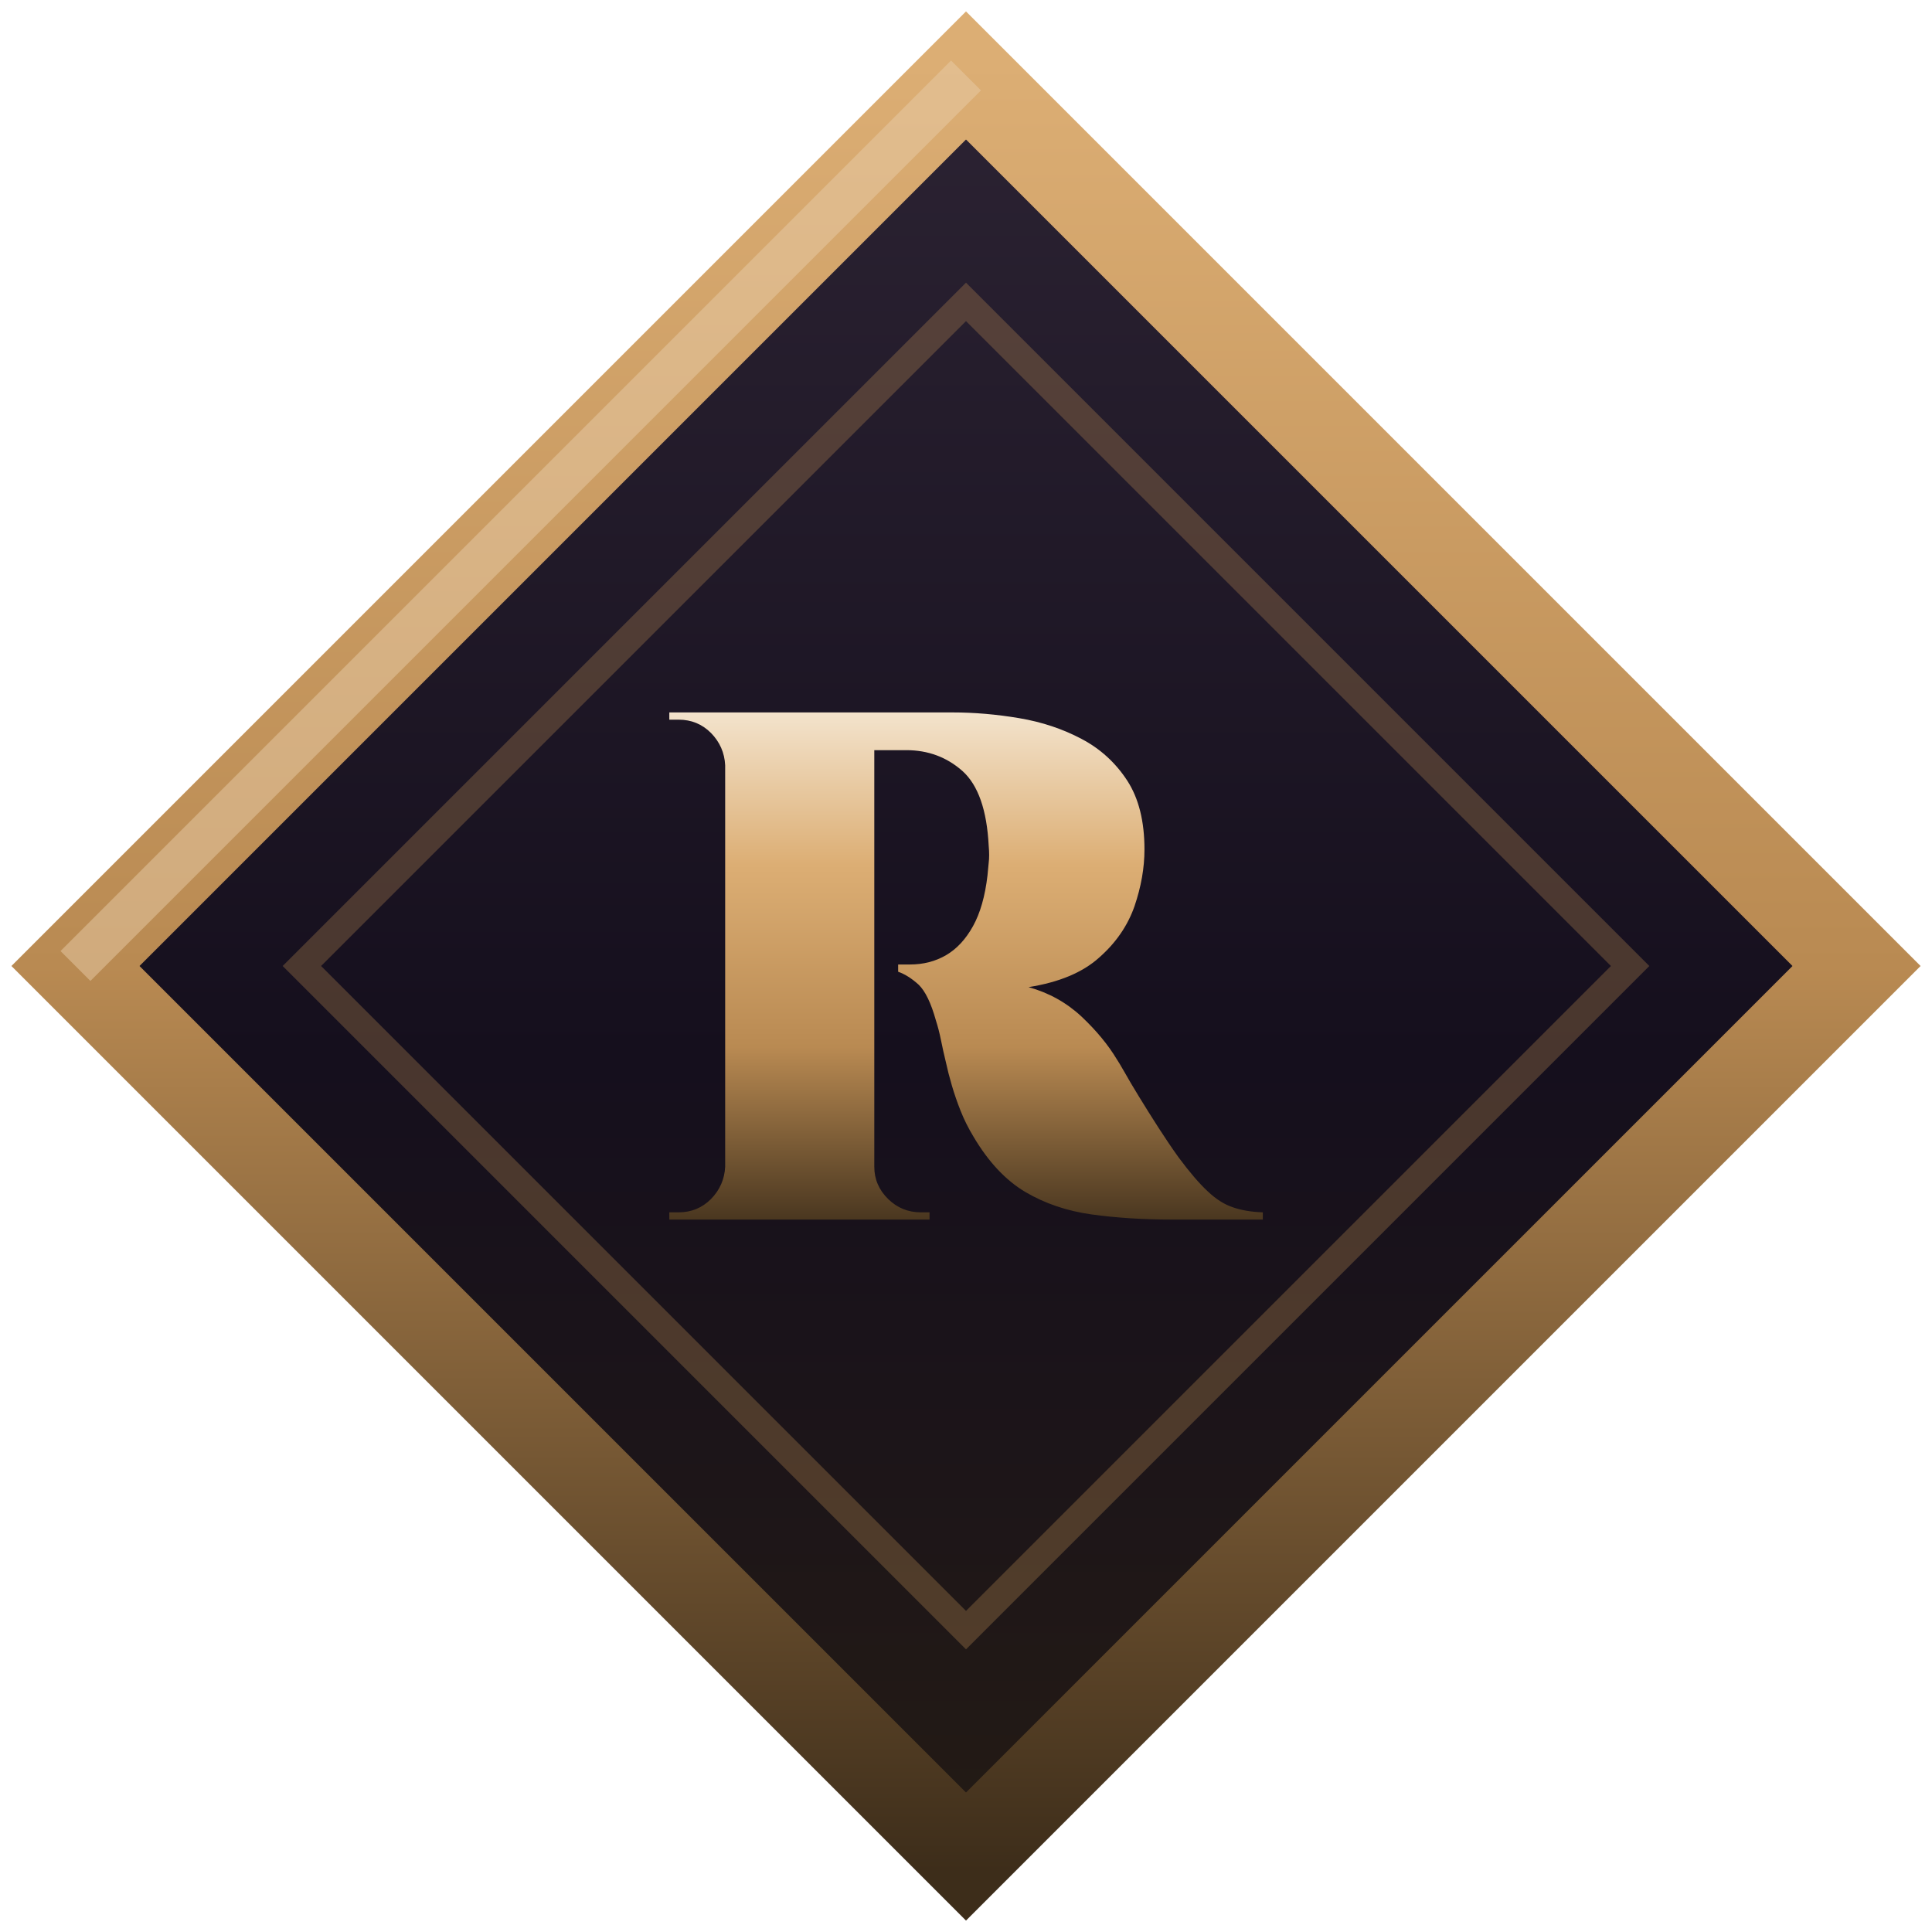
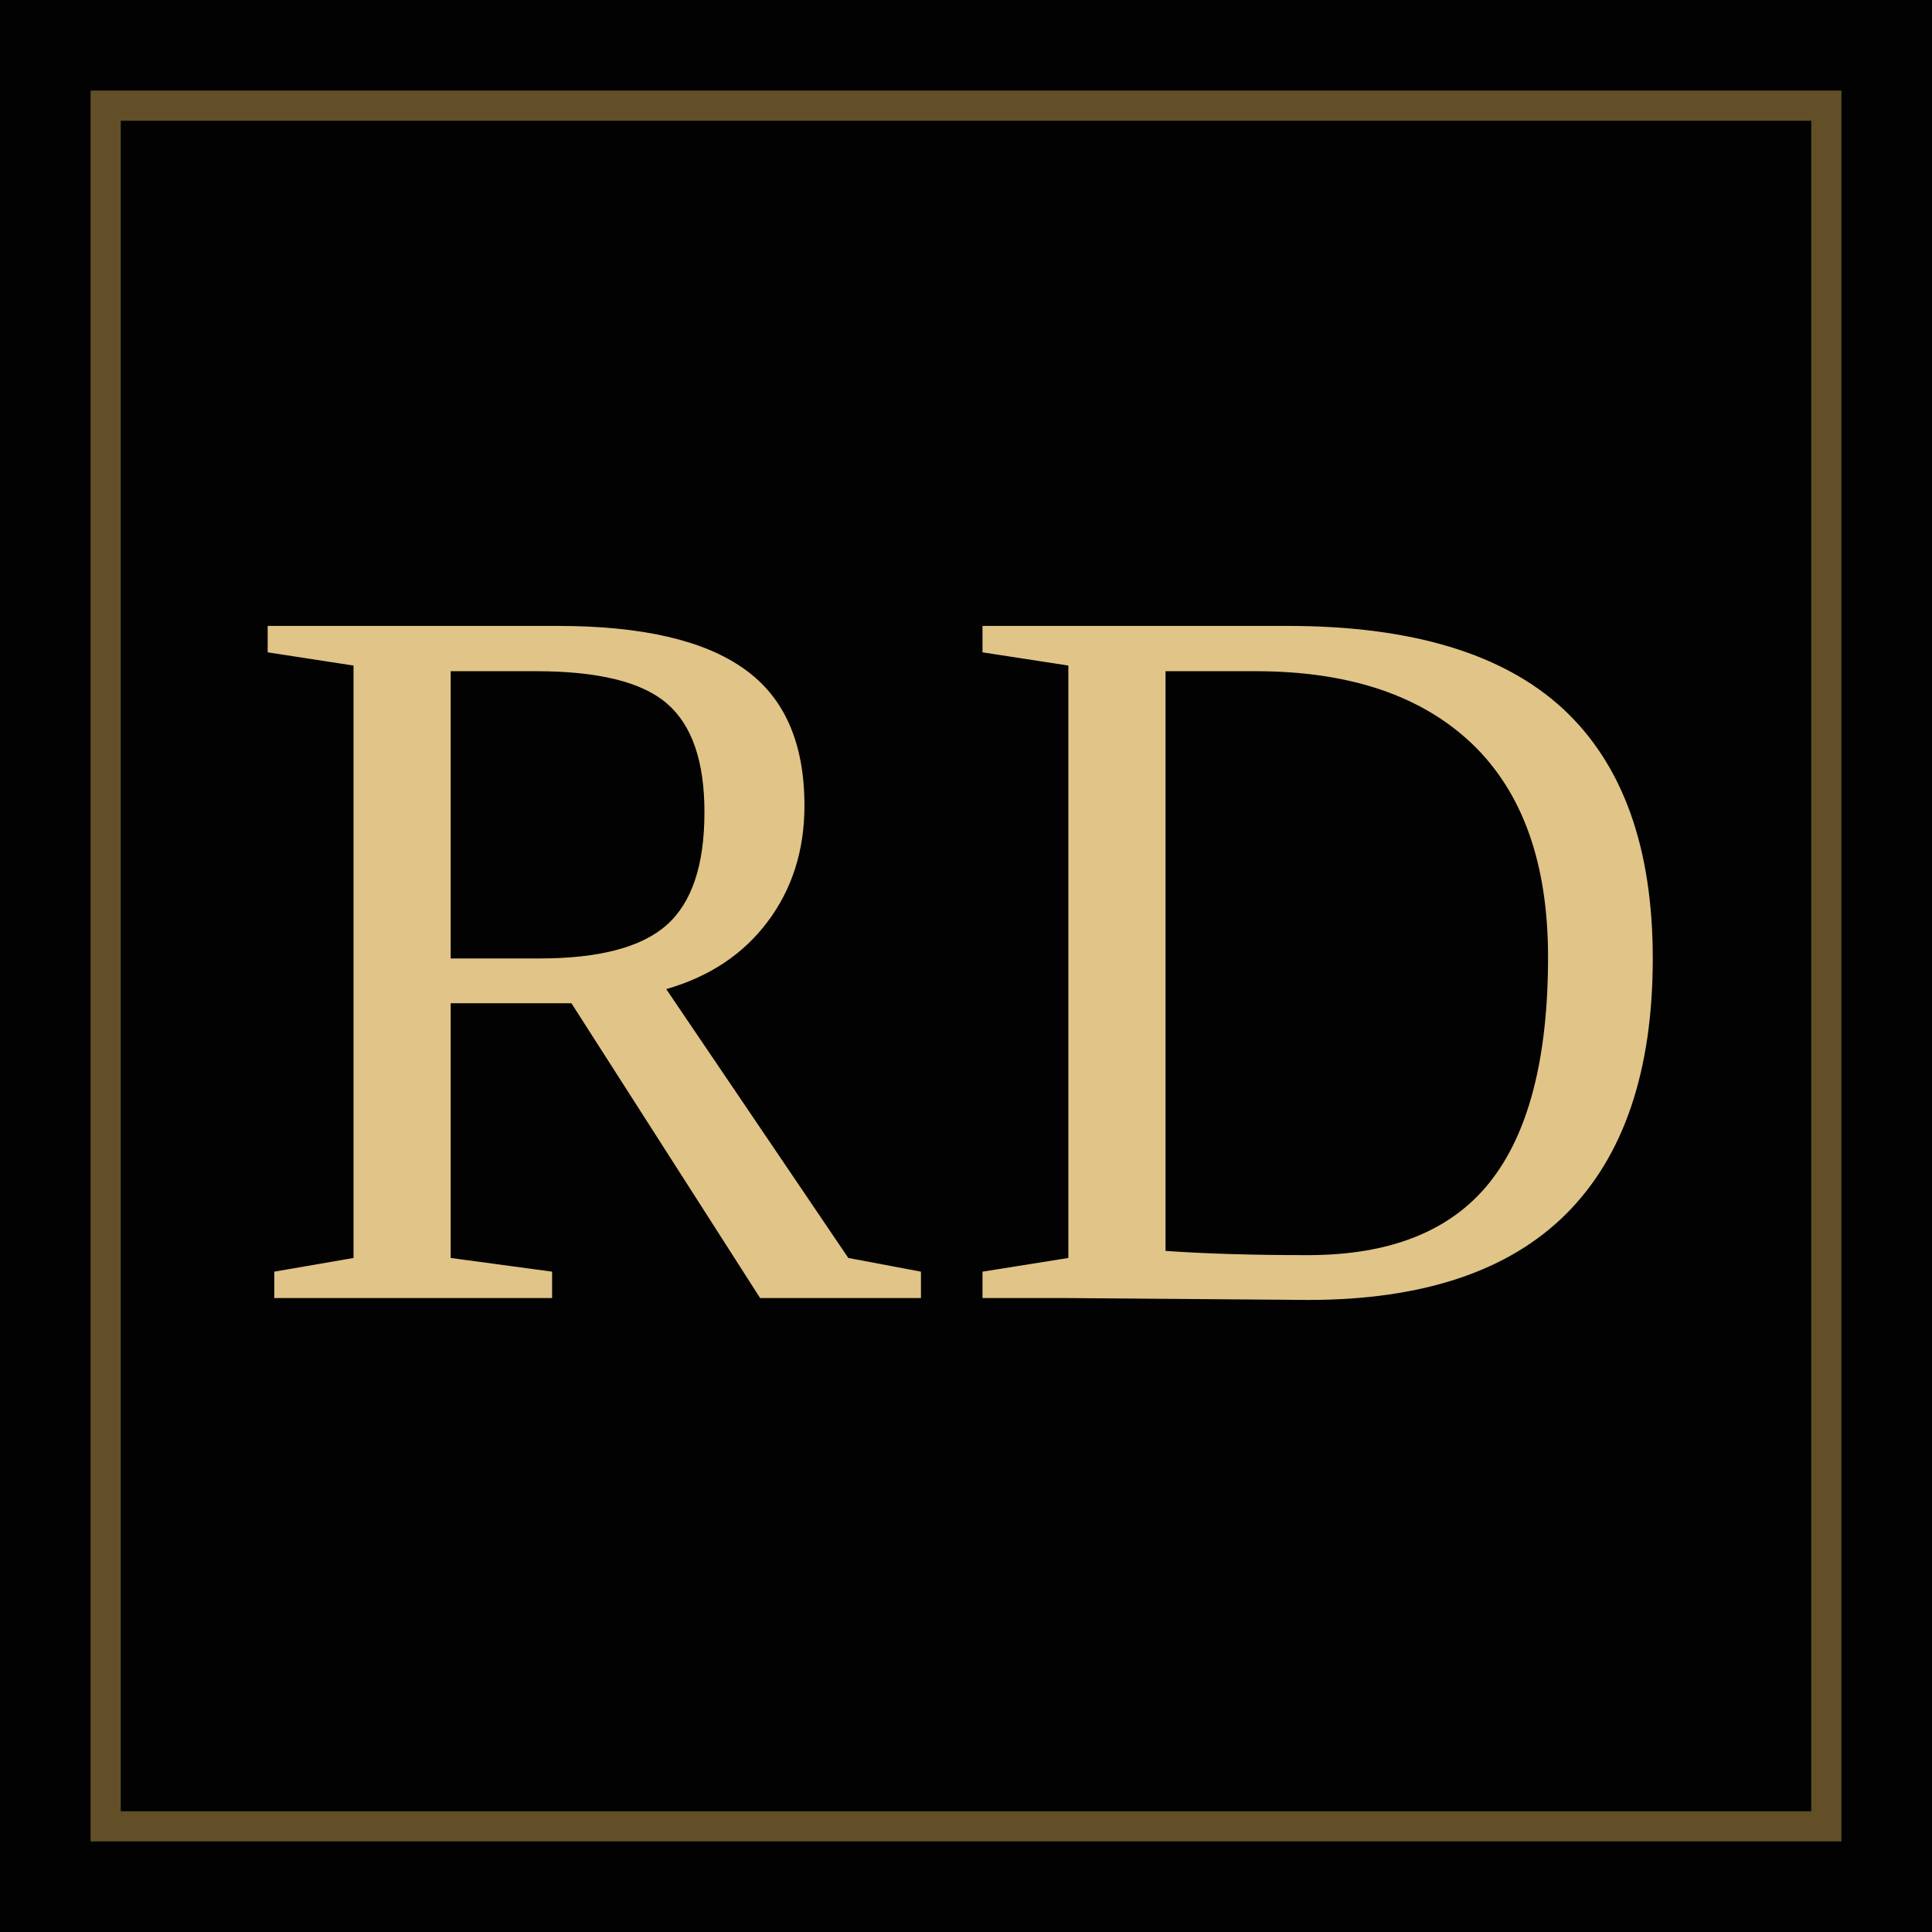
- <svg xmlns="http://www.w3.org/2000/svg" viewBox="0 0 64 64" width="64" height="64" role="img" aria-label="Ronak Dutta">
-   <defs>
-     <linearGradient id="iron" x1="0" y1="0" x2="0" y2="1">
-       <stop offset="0" stop-color="#2c2333" />
-       <stop offset="0.55" stop-color="#150f1d" />
-       <stop offset="1" stop-color="#241b14" />
-     </linearGradient>
-     <linearGradient id="molten" x1="0" y1="0" x2="0" y2="1">
-       <stop offset="0" stop-color="#f3e3cc" />
-       <stop offset="0.3" stop-color="#dcae74" />
-       <stop offset="0.66" stop-color="#b98a52" />
-       <stop offset="1" stop-color="#4a3720" />
-     </linearGradient>
-     <linearGradient id="rim" x1="0" y1="0" x2="0" y2="1">
-       <stop offset="0" stop-color="#dcae74" />
-       <stop offset="0.5" stop-color="#b98a52" />
-       <stop offset="1" stop-color="#3d2d1a" />
-     </linearGradient>
-   </defs>
-   <path class="sigil-body" d="M32 2.5 61.5 32 32 61.5 2.5 32Z" fill="url(#iron)" />
-   <path class="sigil-rim" d="M32 2.5 61.5 32 32 61.5 2.5 32Z" fill="none" stroke="url(#rim)" stroke-width="3" />
-   <path class="sigil-facet" d="M2.5 32 32 2.5" fill="none" stroke="#e9cda8" stroke-width="1.4" stroke-opacity="0.5" />
-   <path class="sigil-rule" d="M32 10 54 32 32 54 10 32Z" fill="none" stroke="#b98a52" stroke-width="0.9" stroke-opacity="0.32" />
-   <g class="sigil-letter" transform="translate(21.332 40.4)" fill="url(#molten)">
-     <path d="M7.32-16.80L10.22-16.80Q11.30-16.80 12.43-16.61Q13.56-16.42 14.50-15.92Q15.43-15.43 16.01-14.54Q16.58-13.66 16.58-12.26Q16.58-11.35 16.25-10.38Q15.91-9.41 15.08-8.68Q14.26-7.94 12.74-7.70Q13.75-7.42 14.50-6.72Q15.24-6.02 15.67-5.30Q15.72-5.23 15.91-4.90Q16.10-4.56 16.40-4.07Q16.70-3.58 17.04-3.05Q17.38-2.52 17.71-2.06Q18.26-1.32 18.67-0.94Q19.08-0.55 19.50-0.41Q19.92-0.26 20.50-0.24L20.50 0L17.50 0Q16.06 0 14.83-0.17Q13.61-0.34 12.64-0.91Q11.66-1.49 10.92-2.74Q10.66-3.17 10.49-3.60Q10.32-4.03 10.20-4.44Q10.08-4.85 10-5.22Q9.91-5.59 9.84-5.94Q9.77-6.29 9.67-6.60Q9.43-7.46 9.10-7.78Q8.76-8.09 8.42-8.21L8.42-8.45Q8.52-8.45 8.64-8.45Q8.76-8.45 8.81-8.45Q9.48-8.45 10.01-8.76Q10.54-9.07 10.90-9.72Q11.26-10.37 11.38-11.40Q11.40-11.59 11.42-11.82Q11.45-12.05 11.42-12.38Q11.33-14.16 10.55-14.86Q9.77-15.55 8.69-15.55Q8.57-15.55 8.38-15.55Q8.18-15.55 7.97-15.55Q7.75-15.55 7.56-15.55Q7.56-15.55 7.50-15.86Q7.44-16.18 7.38-16.49Q7.32-16.80 7.32-16.80M2.69-16.80L7.63-16.80L7.63 0L2.69 0L2.69-16.80M2.69-1.75L2.76-1.75L2.76 0L0.84 0L0.84-0.24Q0.89-0.24 1.01-0.24Q1.13-0.24 1.15-0.24Q1.78-0.24 2.22-0.68Q2.66-1.13 2.69-1.75M2.76-16.80L2.76-15.05L2.69-15.05Q2.66-15.67 2.22-16.12Q1.78-16.56 1.15-16.56Q1.13-16.56 1.01-16.56Q0.89-16.56 0.84-16.56L0.84-16.80L2.76-16.80M7.56 0L7.56-1.75L7.63-1.75Q7.63-1.13 8.09-0.68Q8.54-0.24 9.17-0.24Q9.22-0.24 9.32-0.24Q9.43-0.24 9.46-0.24L9.46 0" />
-   </g>
+ <svg xmlns="http://www.w3.org/2000/svg" viewBox="0 0 64 64">
+   <rect width="64" height="64" fill="#020202" />
+   <rect x="3.5" y="3.5" width="57" height="57" fill="none" stroke="#b08d45" stroke-opacity="0.55" stroke-width="1" />
+   <text x="32" y="43" text-anchor="middle" font-family="Georgia, 'Times New Roman', serif" font-size="34" font-weight="300" letter-spacing="1" fill="#e1c487">RD</text>
</svg>
